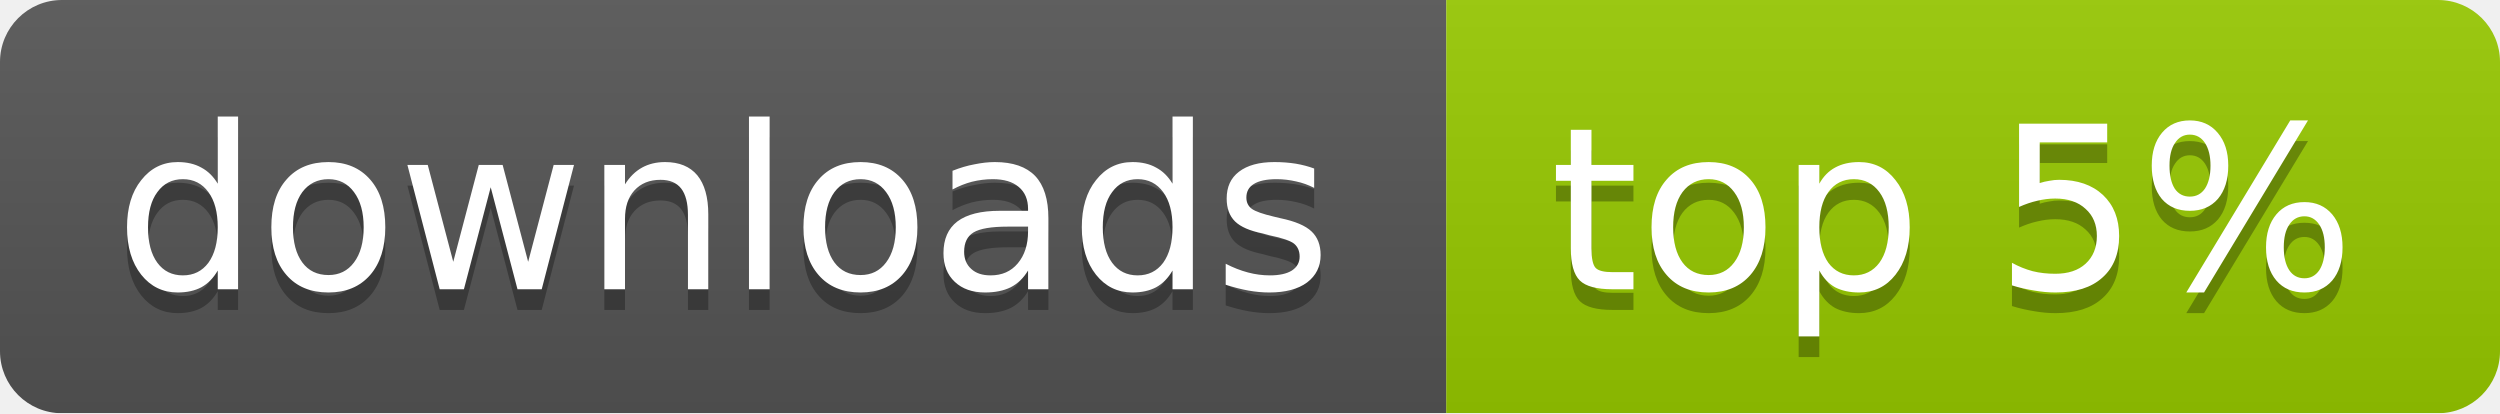
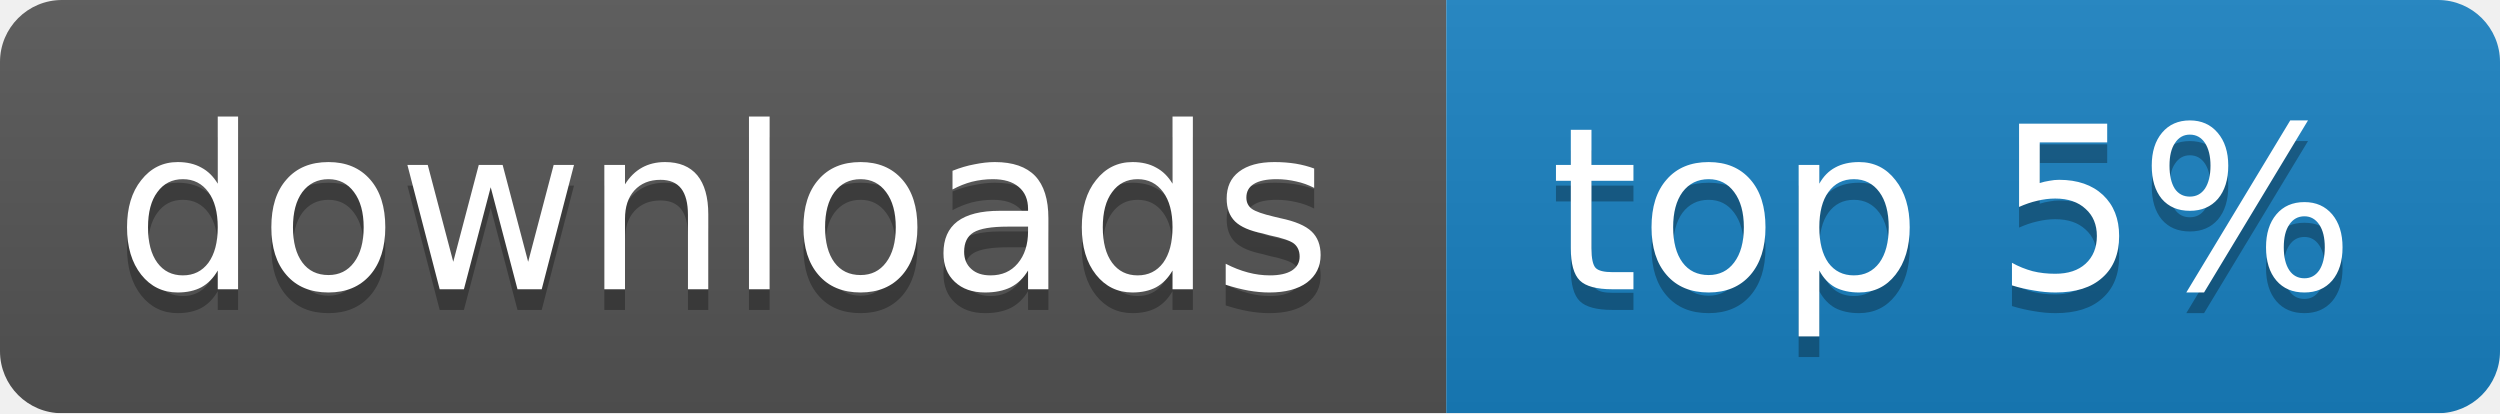
<svg xmlns="http://www.w3.org/2000/svg" width="121" height="20">
  <linearGradient id="b" x2="0" y2="100%">
    <stop offset="0" stop-color="#bbb" stop-opacity=".1" />
    <stop offset="1" stop-opacity=".1" />
  </linearGradient>
  <mask id="a">
    <rect width="121" height="20" rx="3" fill="#fff" />
  </mask>
  <g mask="url(#a)">
    <path fill="#555" d="M0 0h70v20H0z" />
-     <path fill="#97CA00" d="M70 0h51v20H70z" />
+     <path fill="#1881c2" d="M70 0h51v20H70z" />
    <path fill="url(#b)" d="M0 0h121v20H0z" />
  </g>
  <g fill="#fff" text-anchor="middle" font-family="DejaVu Sans,Verdana,Geneva,sans-serif" font-size="11">
    <text x="35" y="15" fill="#010101" fill-opacity=".3">downloads</text>
    <text x="35" y="14">downloads</text>
    <text x="94.5" y="15" fill="#010101" fill-opacity=".3">top 5%</text>
    <text x="94.5" y="14">top 5%</text>
  </g>
</svg>
